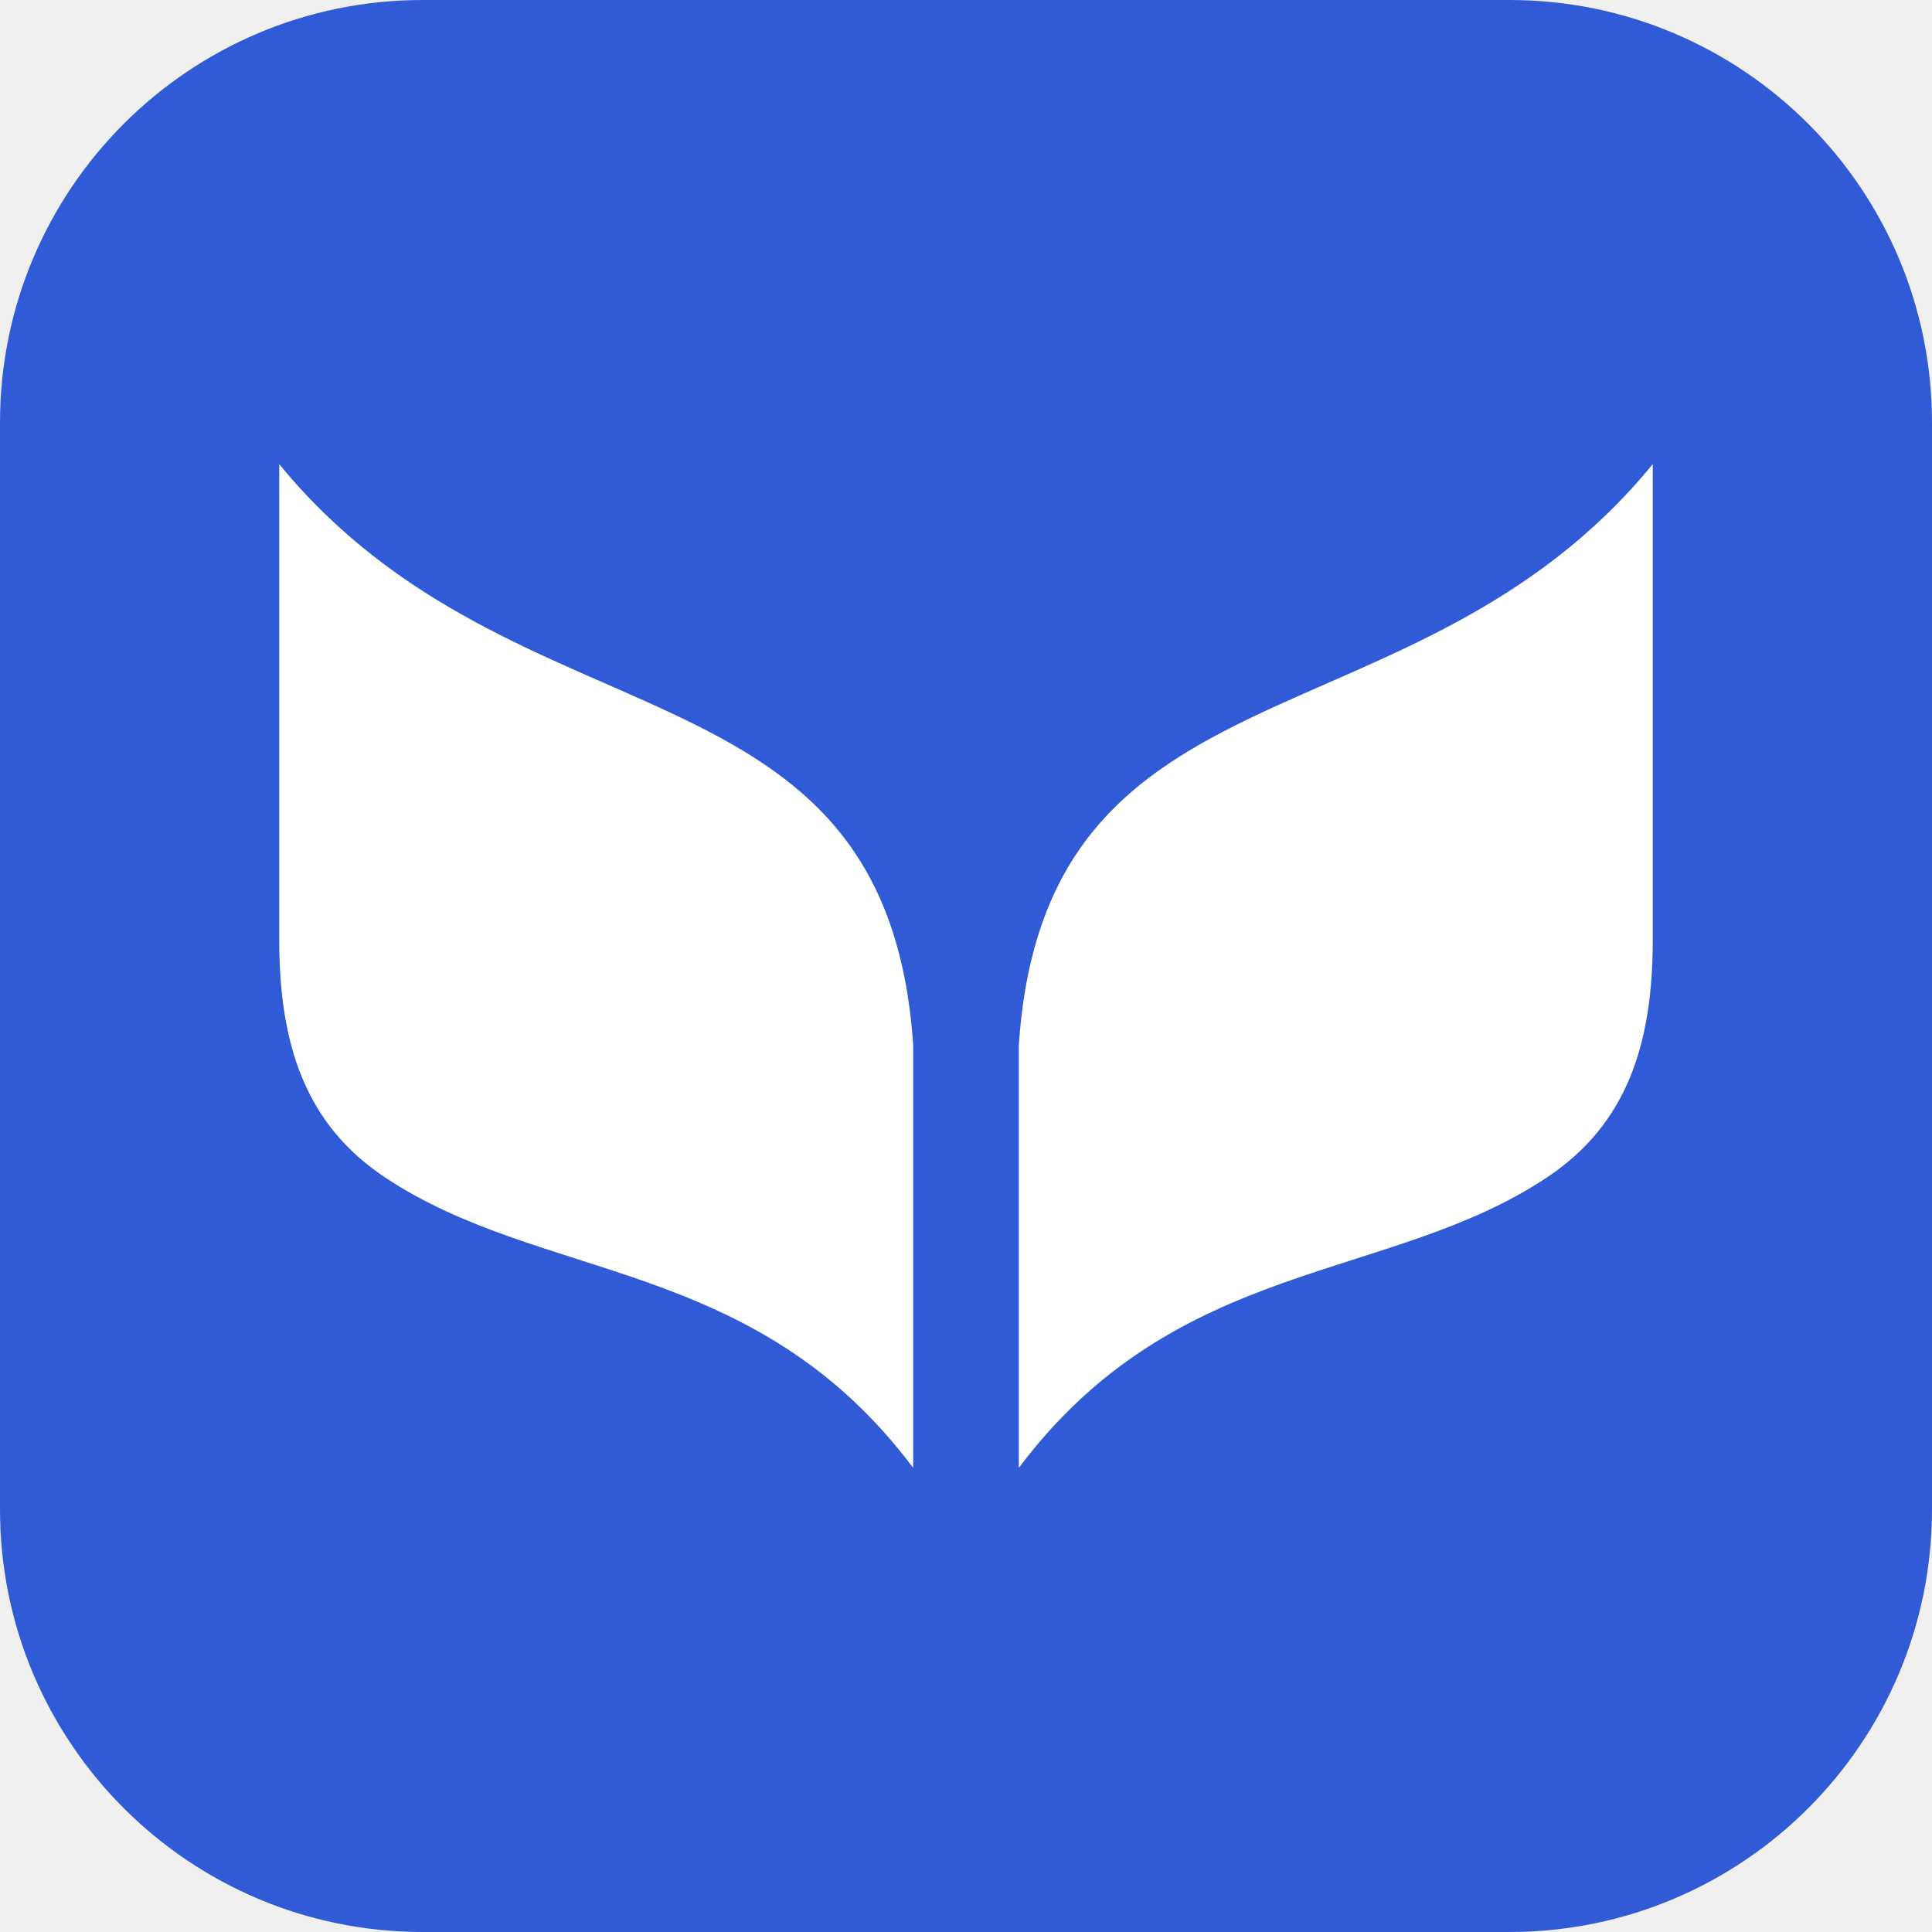
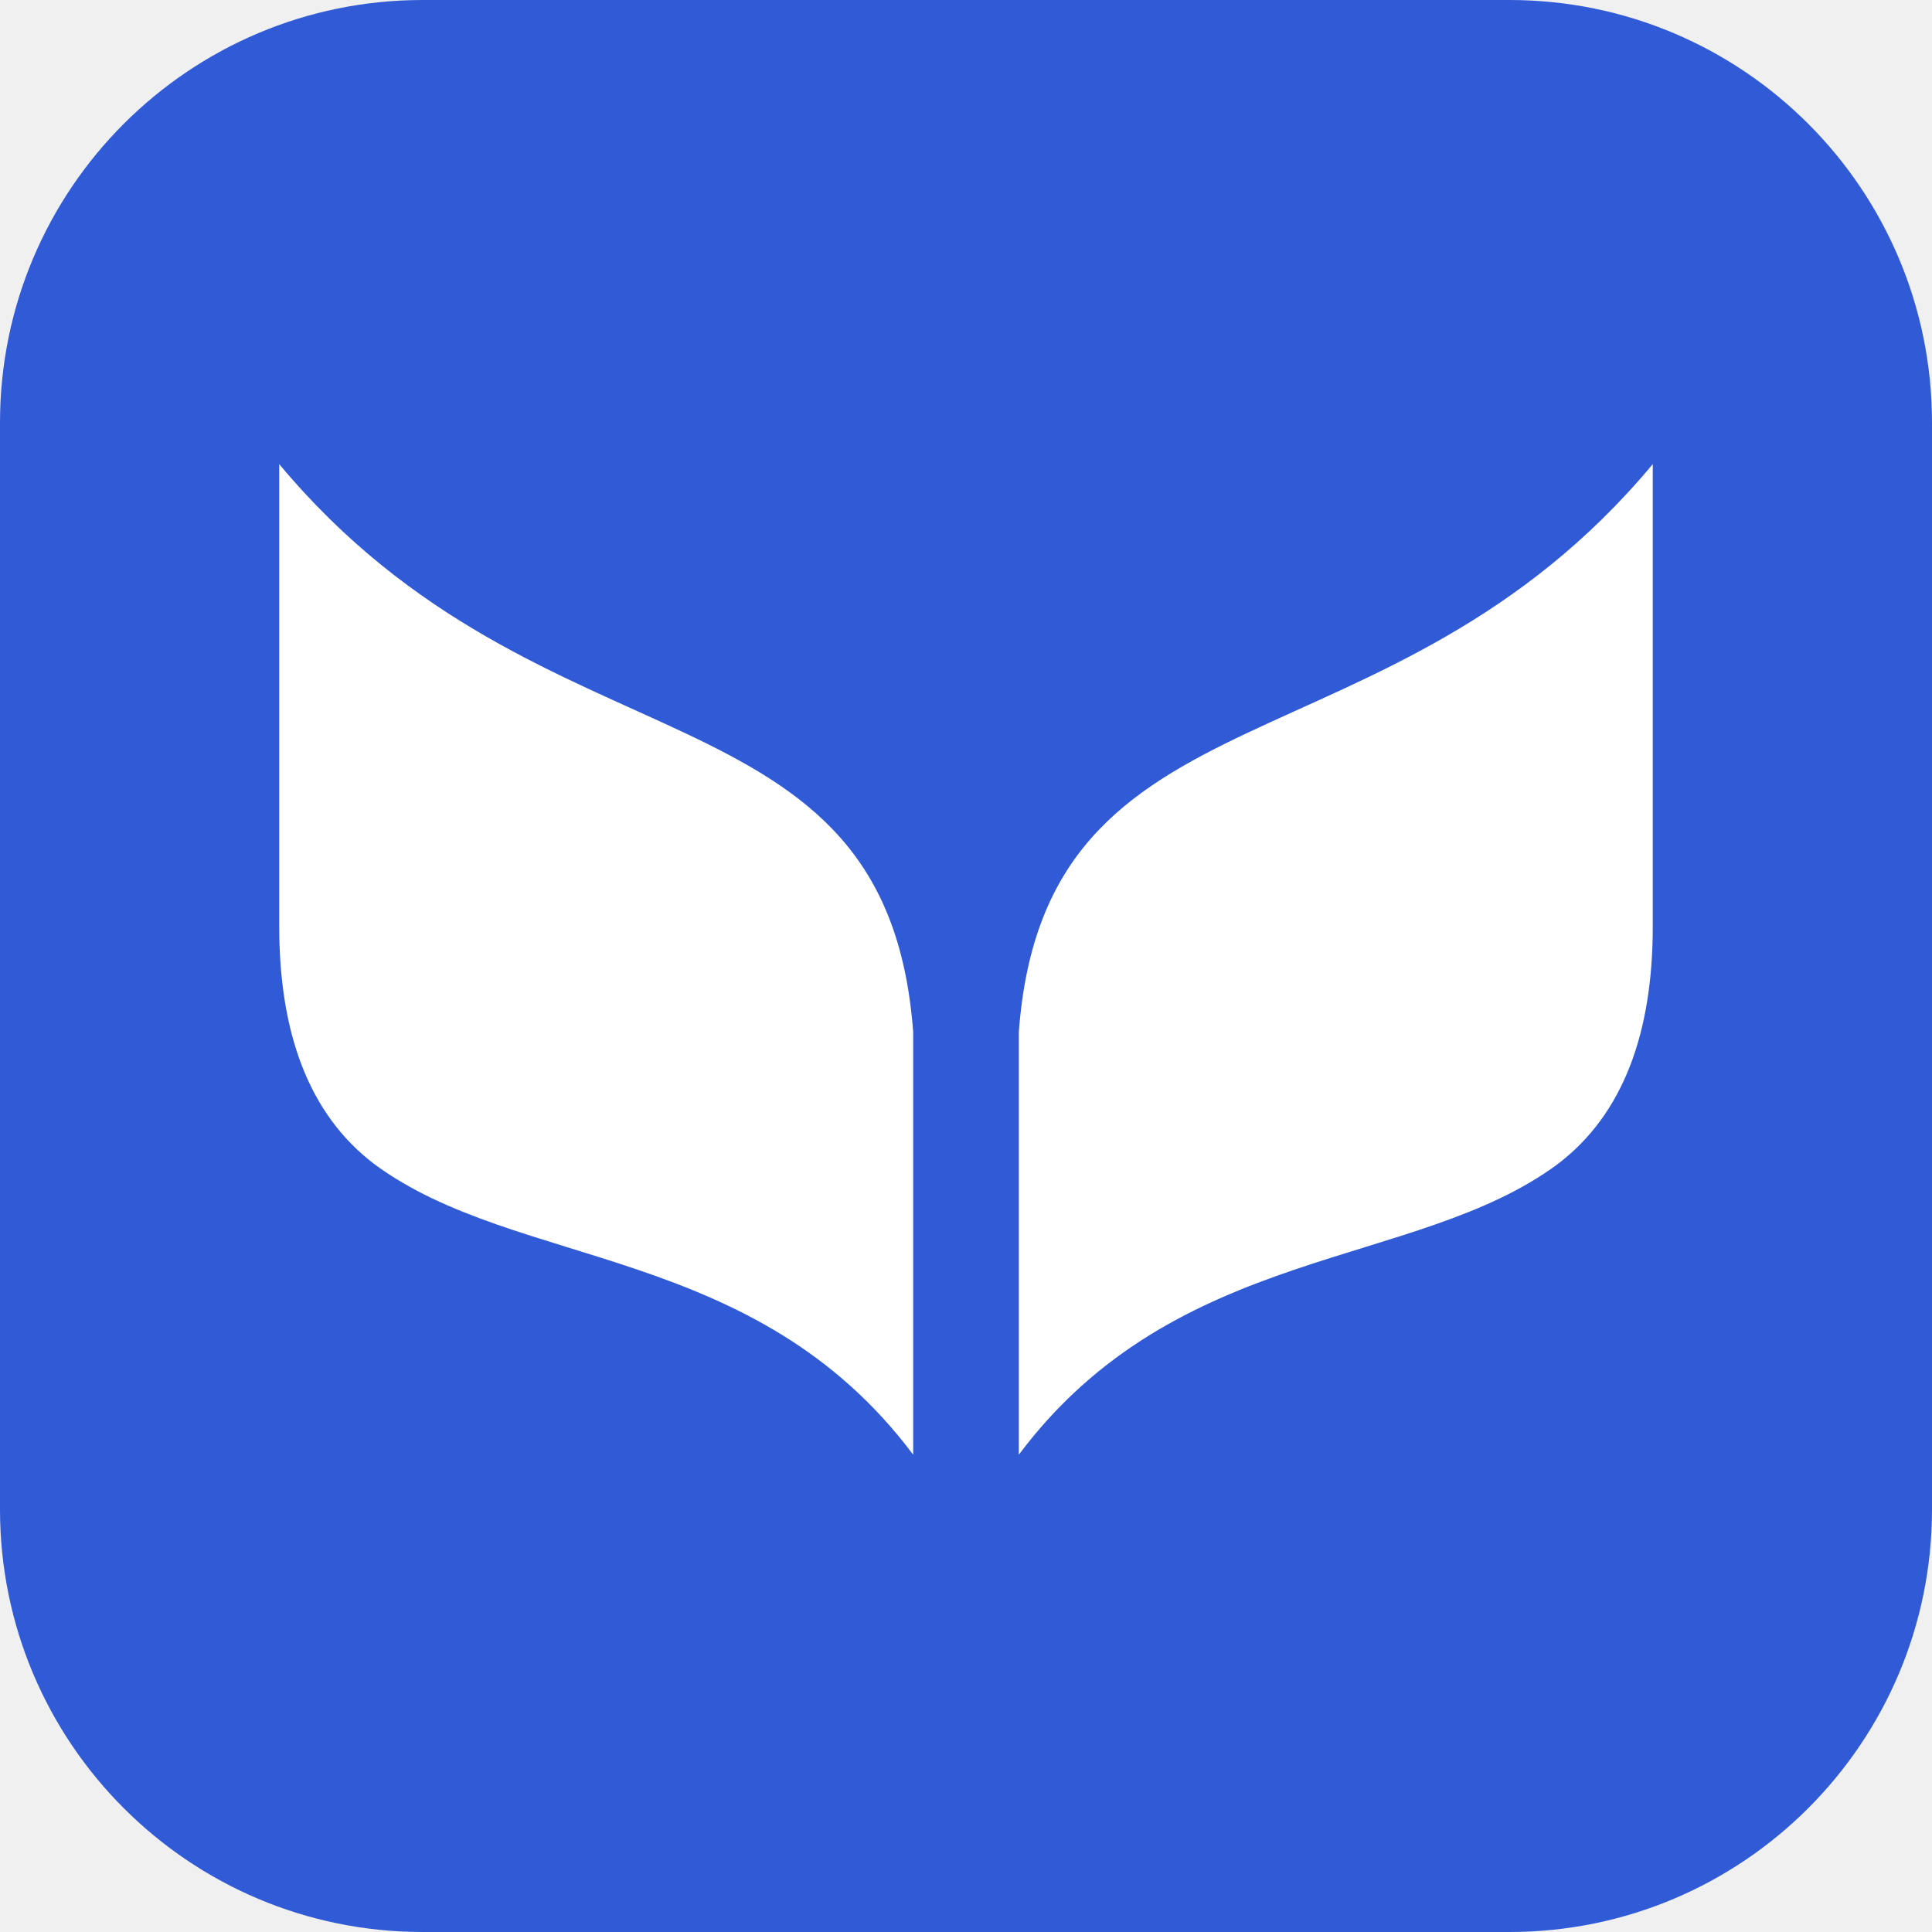
<svg xmlns="http://www.w3.org/2000/svg" width="512" height="512" viewBox="0 0 512 512">
  <rect width="512" height="512" rx="112" fill="#315bd6" />
  <g fill="#fff" transform="translate(32 32) scale(7)">
-     <path d="M6 13C15 24 29 20 30 35V51C24 43 16 44 10 40C7 38 6 35 6 31ZM58 13C49 24 35 20 34 35V51C40 43 48 44 54 40C57 38 58 35 58 31Z" />
+     <path d="M6 13C16 25 29 21 30 34.5V50.5C24 42.5 15 43.5 9.6 39.5C7.1 37.6 6 34.5 6 30.5ZM58 13C48 25 35 21 34 34.5V50.5C40 42.5 49 43.5 54.4 39.5C56.9 37.6 58 34.5 58 30.5Z" />
  </g>
</svg>
